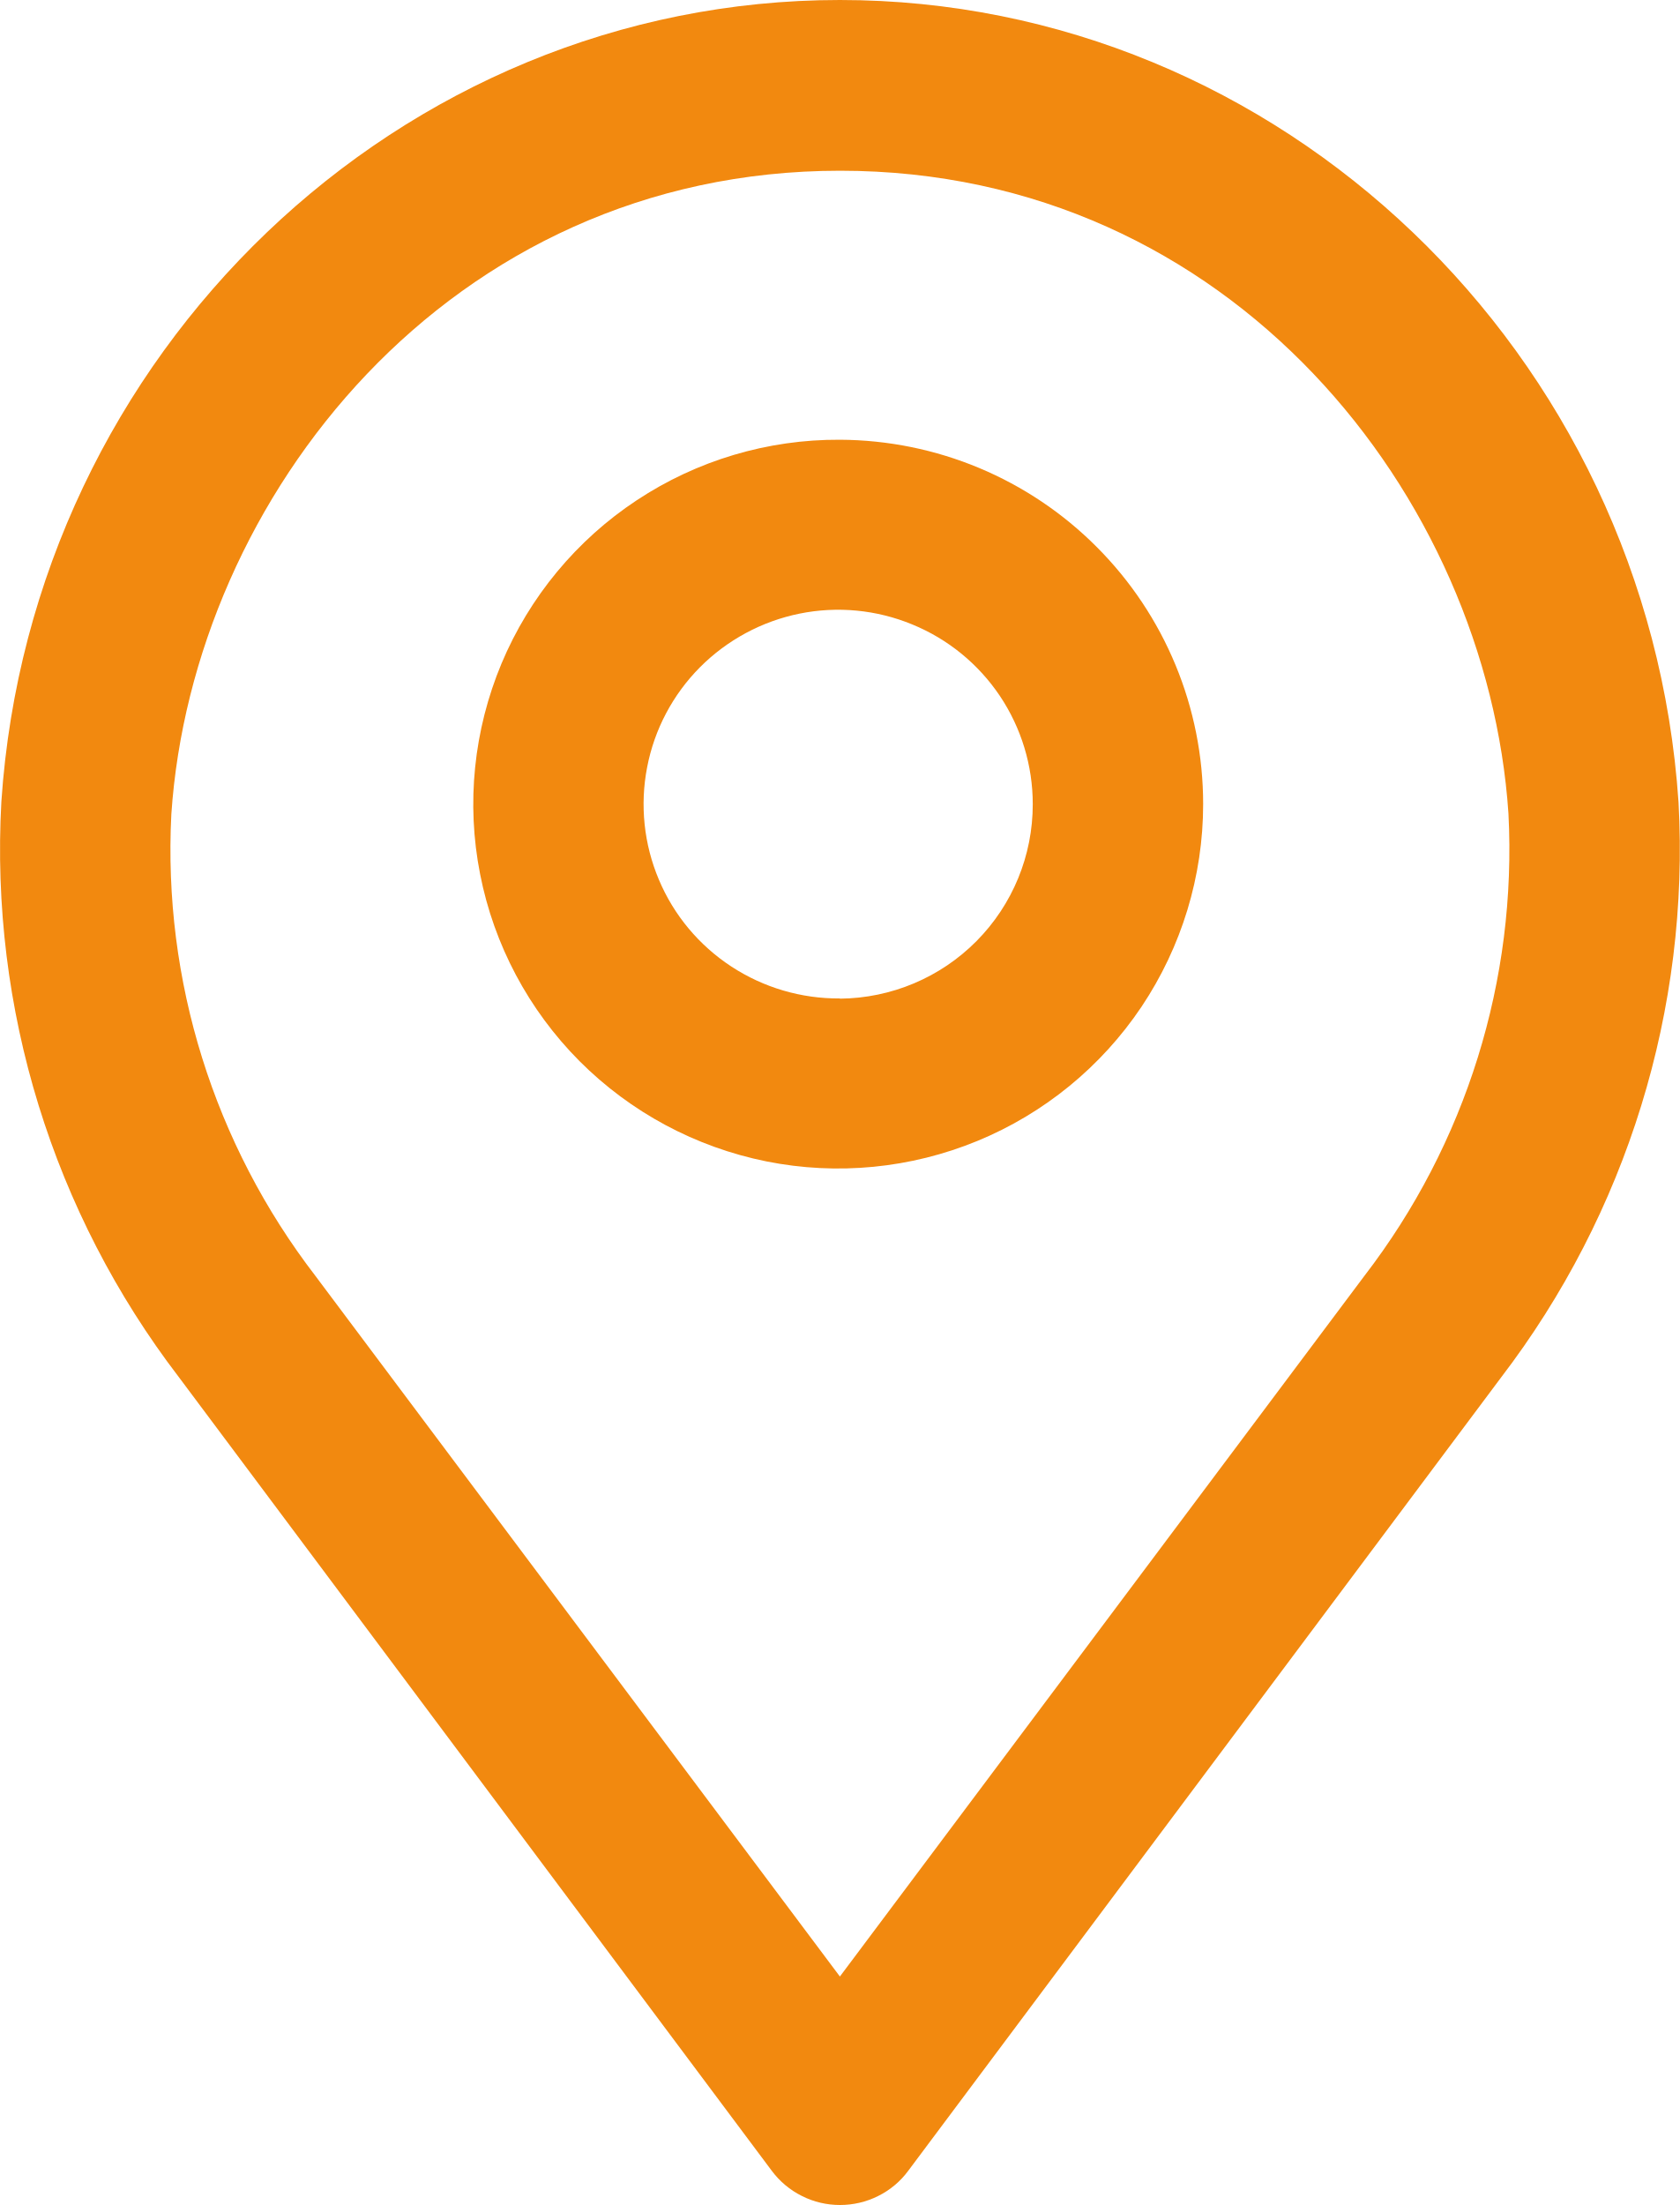
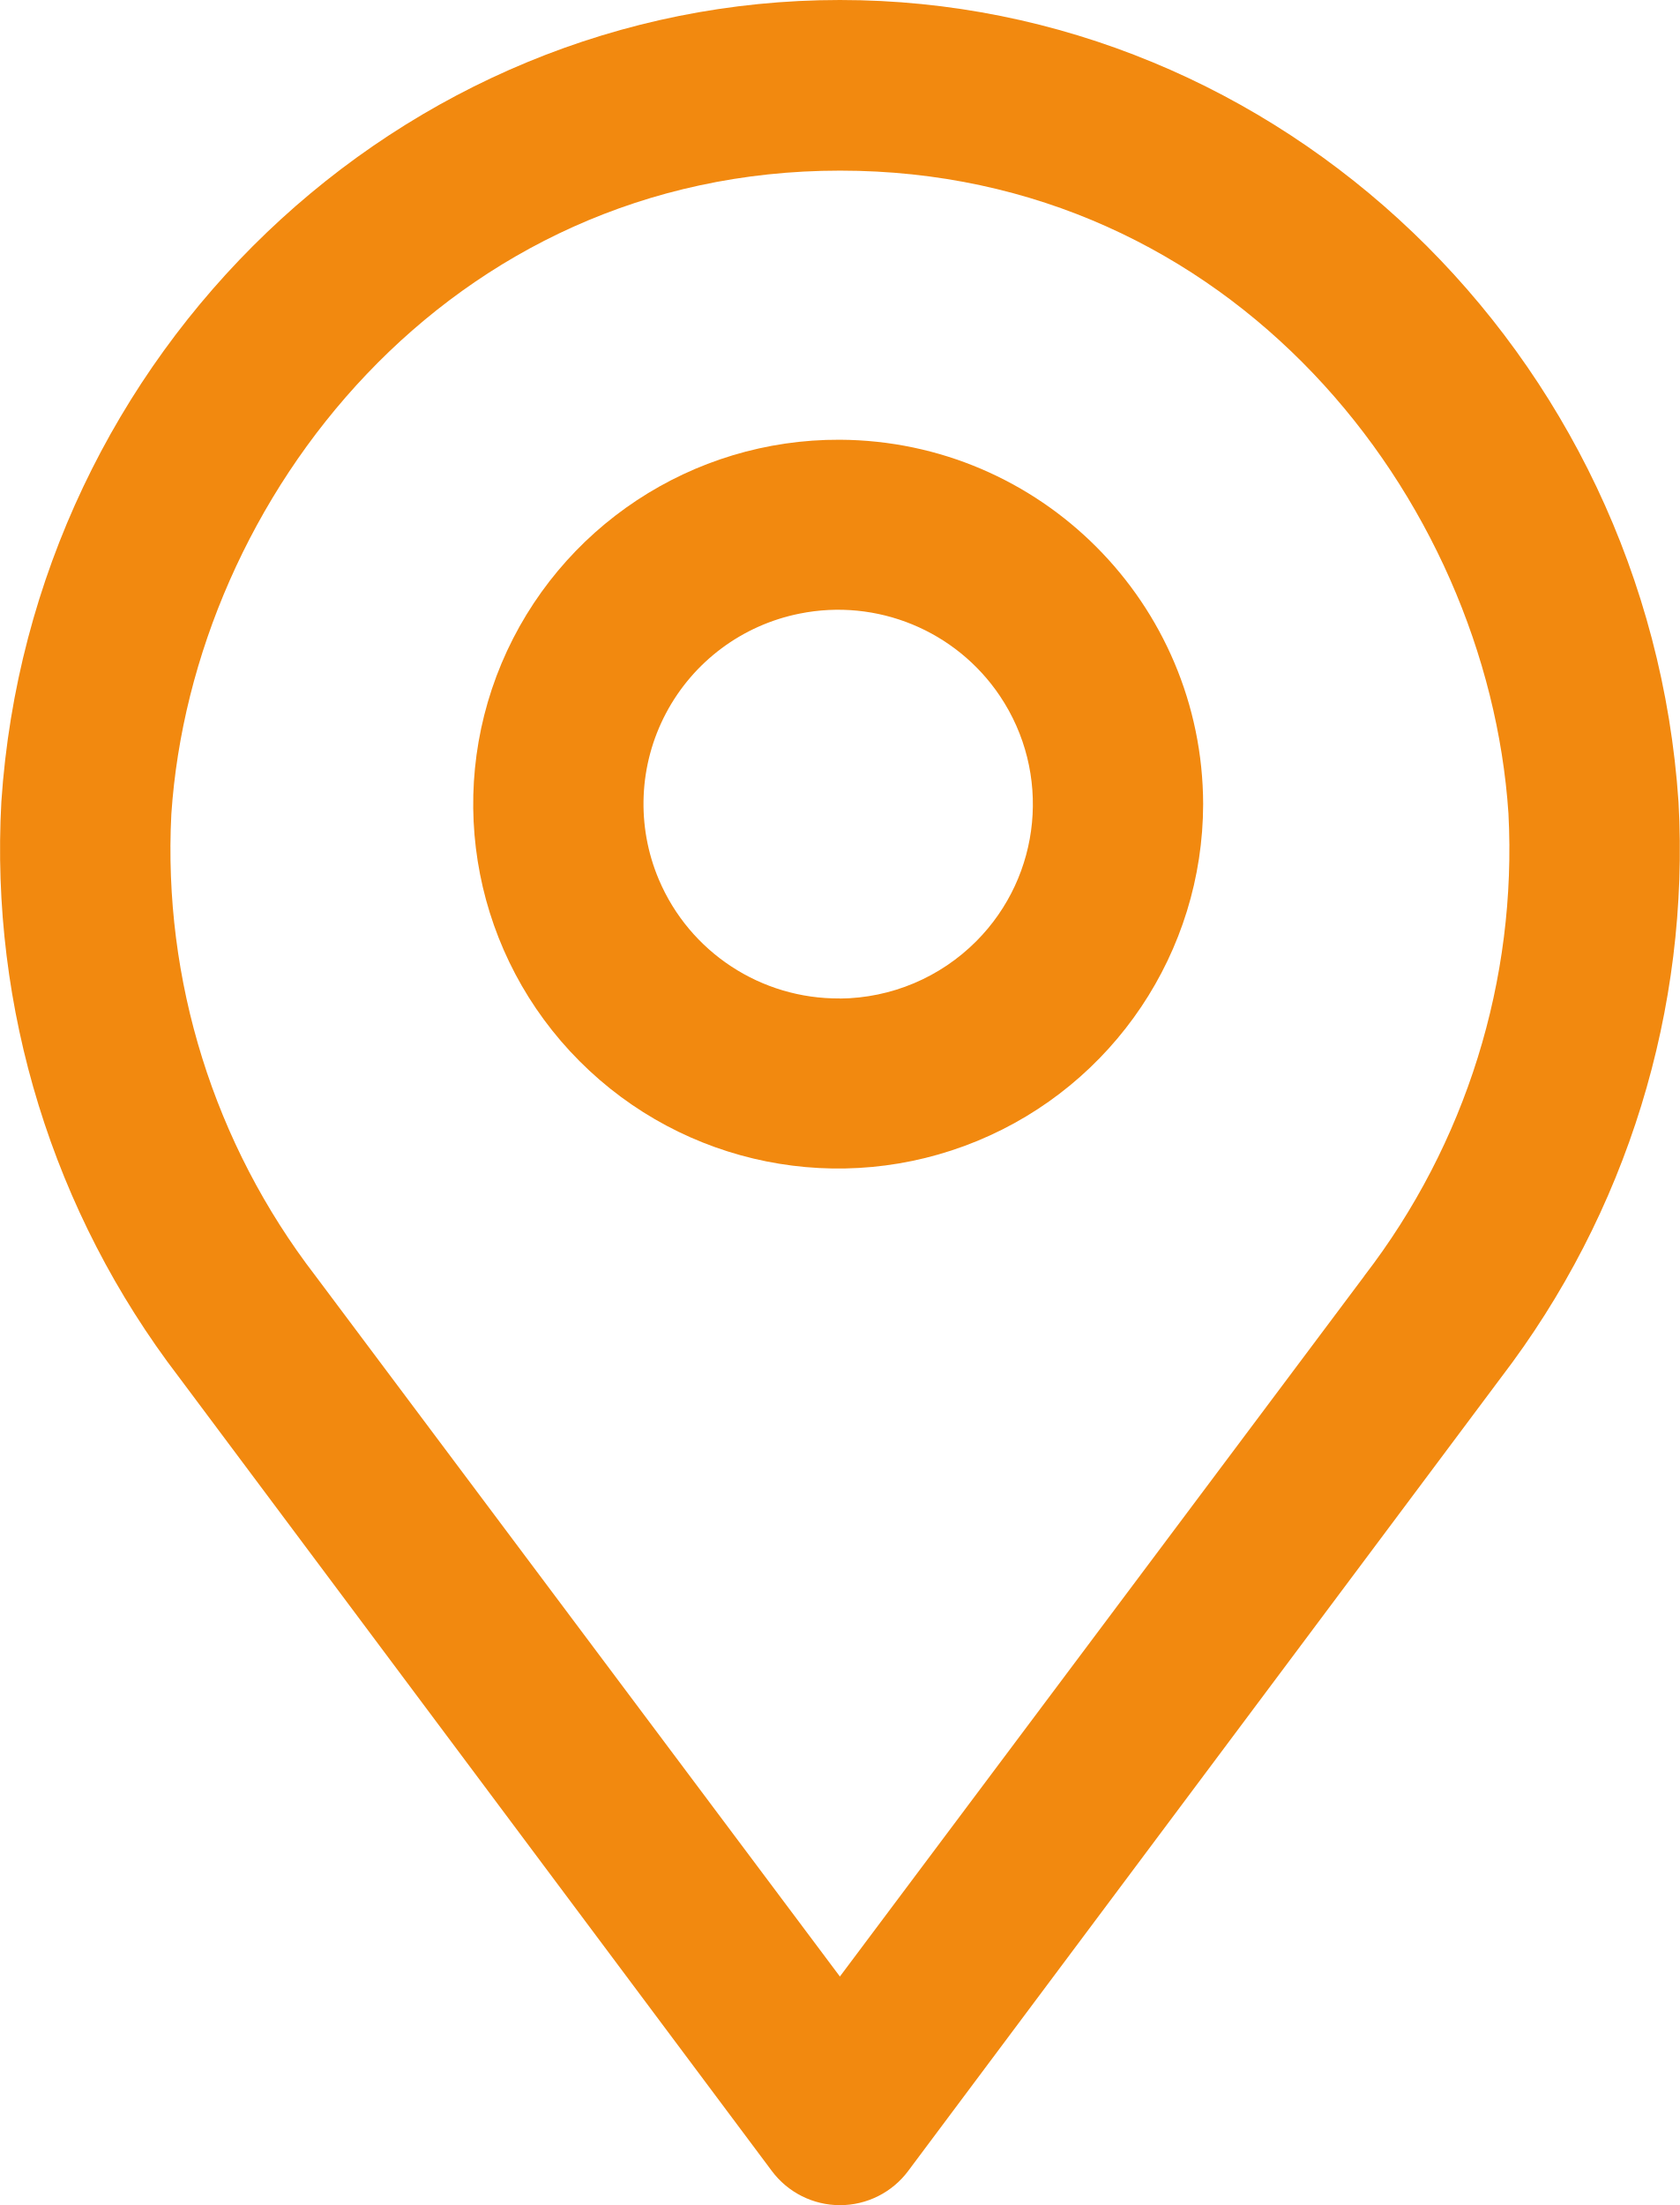
- <svg xmlns="http://www.w3.org/2000/svg" width="16" height="21" viewBox="0 0 16 21" fill="none">
-   <path d="M8 4.188C7.312 4.184 6.638 4.385 6.064 4.765C5.491 5.144 5.043 5.685 4.777 6.319C4.512 6.953 4.44 7.651 4.573 8.325C4.705 8.999 5.035 9.619 5.52 10.106C6.006 10.593 6.625 10.925 7.3 11.061C7.974 11.196 8.674 11.128 9.31 10.866C9.946 10.604 10.49 10.159 10.873 9.588C11.255 9.017 11.46 8.345 11.46 7.658C11.46 6.74 11.096 5.86 10.447 5.21C9.799 4.559 8.919 4.192 8 4.188ZM8 9.509C7.633 9.512 7.273 9.406 6.966 9.205C6.659 9.004 6.418 8.716 6.276 8.378C6.133 8.04 6.094 7.667 6.164 7.307C6.233 6.947 6.408 6.616 6.667 6.355C6.926 6.095 7.256 5.917 7.616 5.844C7.976 5.771 8.35 5.807 8.689 5.947C9.029 6.086 9.319 6.323 9.524 6.628C9.728 6.933 9.837 7.291 9.837 7.658C9.838 8.147 9.645 8.616 9.301 8.963C8.957 9.31 8.489 9.507 8 9.511V9.509Z" fill="#F2890F" />
-   <path d="M8 -3.08902e-08C3.808 -3.08902e-08 0.3 3.357 0.013 7.635C-0.096 9.605 0.504 11.549 1.704 13.116L7.351 20.674C7.427 20.776 7.525 20.858 7.638 20.914C7.75 20.971 7.875 21 8.001 21C8.127 21 8.252 20.971 8.365 20.914C8.478 20.858 8.576 20.776 8.651 20.674L14.296 13.121C15.496 11.553 16.096 9.609 15.988 7.64C15.7 3.357 12.192 -3.08902e-08 8 -3.08902e-08ZM12.996 12.151L8 18.824L3.004 12.151C2.038 10.895 1.551 9.337 1.632 7.755C1.834 4.748 4.272 1.626 8.002 1.626C11.733 1.626 14.166 4.736 14.368 7.748C14.45 9.332 13.964 10.893 12.996 12.151Z" fill="#F2890F" />
+ <svg xmlns="http://www.w3.org/2000/svg" width="16" height="21" fill="#f2890f">
+   <path d="M8 4.188a3.48 3.48 0 00-3.223 2.13 3.465 3.465 0 00.743 3.788 3.477 3.477 0 005.94-2.448A3.479 3.479 0 008 4.188zm0 5.321a1.856 1.856 0 01-1.724-1.131 1.848 1.848 0 011.34-2.534 1.856 1.856 0 011.908.784A1.849 1.849 0 019.3 8.963 1.855 1.855 0 018 9.51V9.51z" />
+   <path d="M8 0C3.808 0 .3 3.357.013 7.635a8.267 8.267 0 001.691 5.48l5.647 7.56a.81.81 0 001.3 0l5.645-7.554a8.27 8.27 0 001.692-5.481C15.7 3.357 12.192 0 8 0zm4.996 12.151L8 18.824 3.004 12.15a6.652 6.652 0 01-1.372-4.396c.202-3.007 2.64-6.129 6.37-6.129 3.731 0 6.164 3.11 6.366 6.122a6.652 6.652 0 01-1.372 4.403z" />
</svg>
